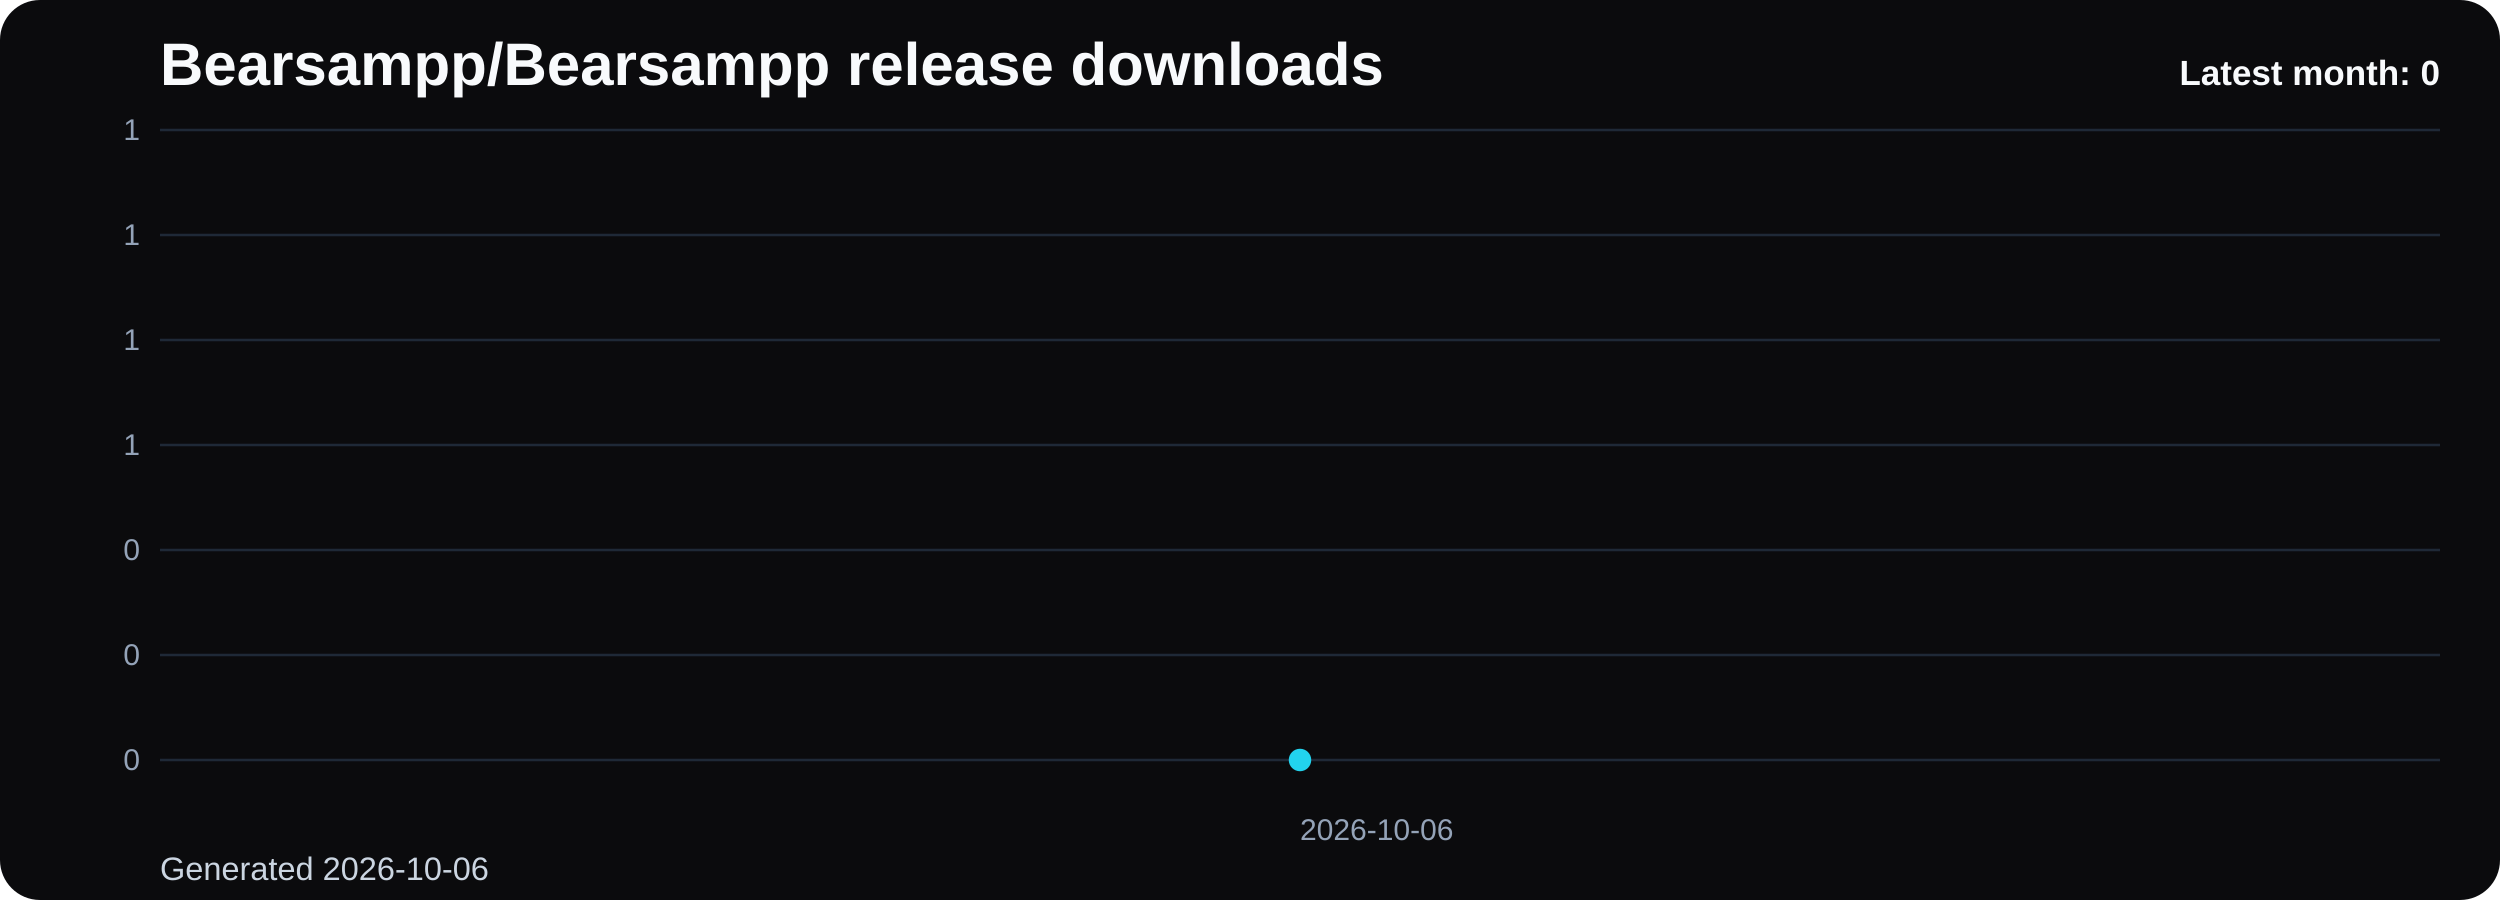
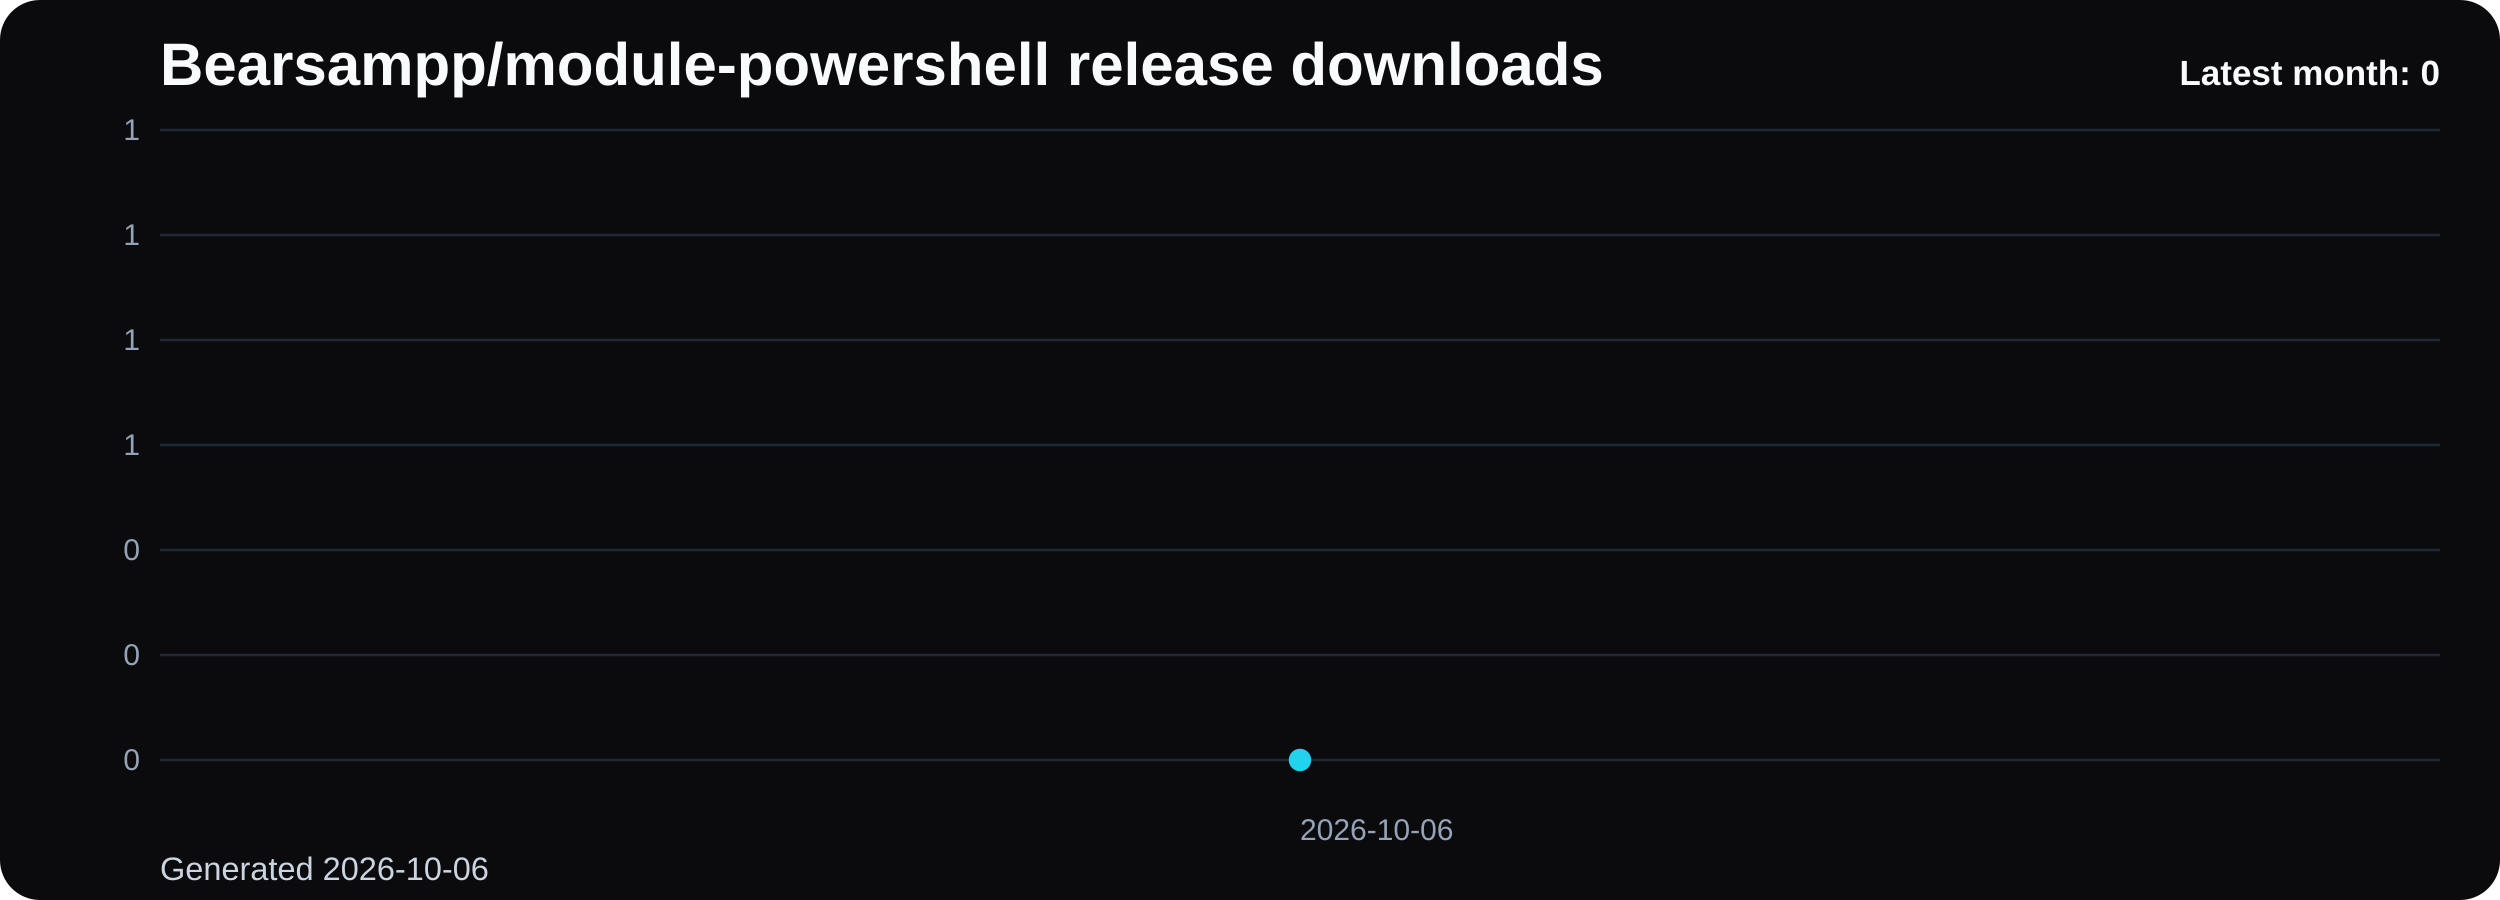
- <svg xmlns="http://www.w3.org/2000/svg" viewBox="0 0 1000 360" role="img" aria-label="Bearsampp/Bearsampp release downloads chart">
+ <svg xmlns="http://www.w3.org/2000/svg" viewBox="0 0 1000 360" role="img" aria-label="Bearsampp/module-powershell release downloads chart">
  <defs>
    <linearGradient id="fill-monthly-black" x1="0" y1="0" x2="0" y2="1">
      <stop offset="0%" stop-color="#22d3ee" stop-opacity="0.32" />
      <stop offset="100%" stop-color="#22d3ee" stop-opacity="0.05" />
    </linearGradient>
    <style>
      .bg { fill: #0b0b0d; }
      .title { font: 700 24px Arial, sans-serif; fill: #f8fafc; }
      .sub { font: 400 13px Arial, sans-serif; fill: #cbd5e1; }
      .grid { stroke: #1f2937; stroke-width: 1; }
      .axis { font: 400 12px Arial, sans-serif; fill: #94a3b8; }
      .line { fill: none; stroke: #22d3ee; stroke-width: 3; stroke-linecap: round; stroke-linejoin: round; }
      .dot { fill: #22d3ee; }
      .value { font: 600 11px Arial, sans-serif; fill: #cbd5e1; }
      .latest { font: 700 14px Arial, sans-serif; fill: #f8fafc; }
    </style>
  </defs>
  <rect class="bg" x="0" y="0" width="1000" height="360" rx="16" />
-   <text class="title" x="64" y="34">Bearsampp/Bearsampp release downloads</text>
+   <text class="title" x="64" y="34">Bearsampp/module-powershell release downloads</text>
  <text class="sub" x="64" y="352">Generated 2026-10-06</text>
  <line x1="64" y1="52.00" x2="976" y2="52.00" class="grid" />
  <text x="56" y="56.00" text-anchor="end" class="axis">1</text>
  <line x1="64" y1="94.00" x2="976" y2="94.00" class="grid" />
  <text x="56" y="98.00" text-anchor="end" class="axis">1</text>
  <line x1="64" y1="136.00" x2="976" y2="136.00" class="grid" />
  <text x="56" y="140.00" text-anchor="end" class="axis">1</text>
  <line x1="64" y1="178.00" x2="976" y2="178.00" class="grid" />
  <text x="56" y="182.00" text-anchor="end" class="axis">1</text>
  <line x1="64" y1="220.00" x2="976" y2="220.00" class="grid" />
  <text x="56" y="224.00" text-anchor="end" class="axis">0</text>
  <line x1="64" y1="262.00" x2="976" y2="262.00" class="grid" />
  <text x="56" y="266.00" text-anchor="end" class="axis">0</text>
  <line x1="64" y1="304.00" x2="976" y2="304.00" class="grid" />
  <text x="56" y="308.00" text-anchor="end" class="axis">0</text>
  <path d="M 520.00 304 L 520.00 304.00 L 520.00 304 Z" fill="url(#fill-monthly-black)" />
  <polyline class="line" points="520.00,304.00" />
  <circle class="dot" cx="520.00" cy="304.00" r="4.5" />
  <text class="axis" x="520.00" y="336" text-anchor="start">2026-10-06</text>
  <text class="latest" x="976" y="34" text-anchor="end">Latest month: 0</text>
</svg>
